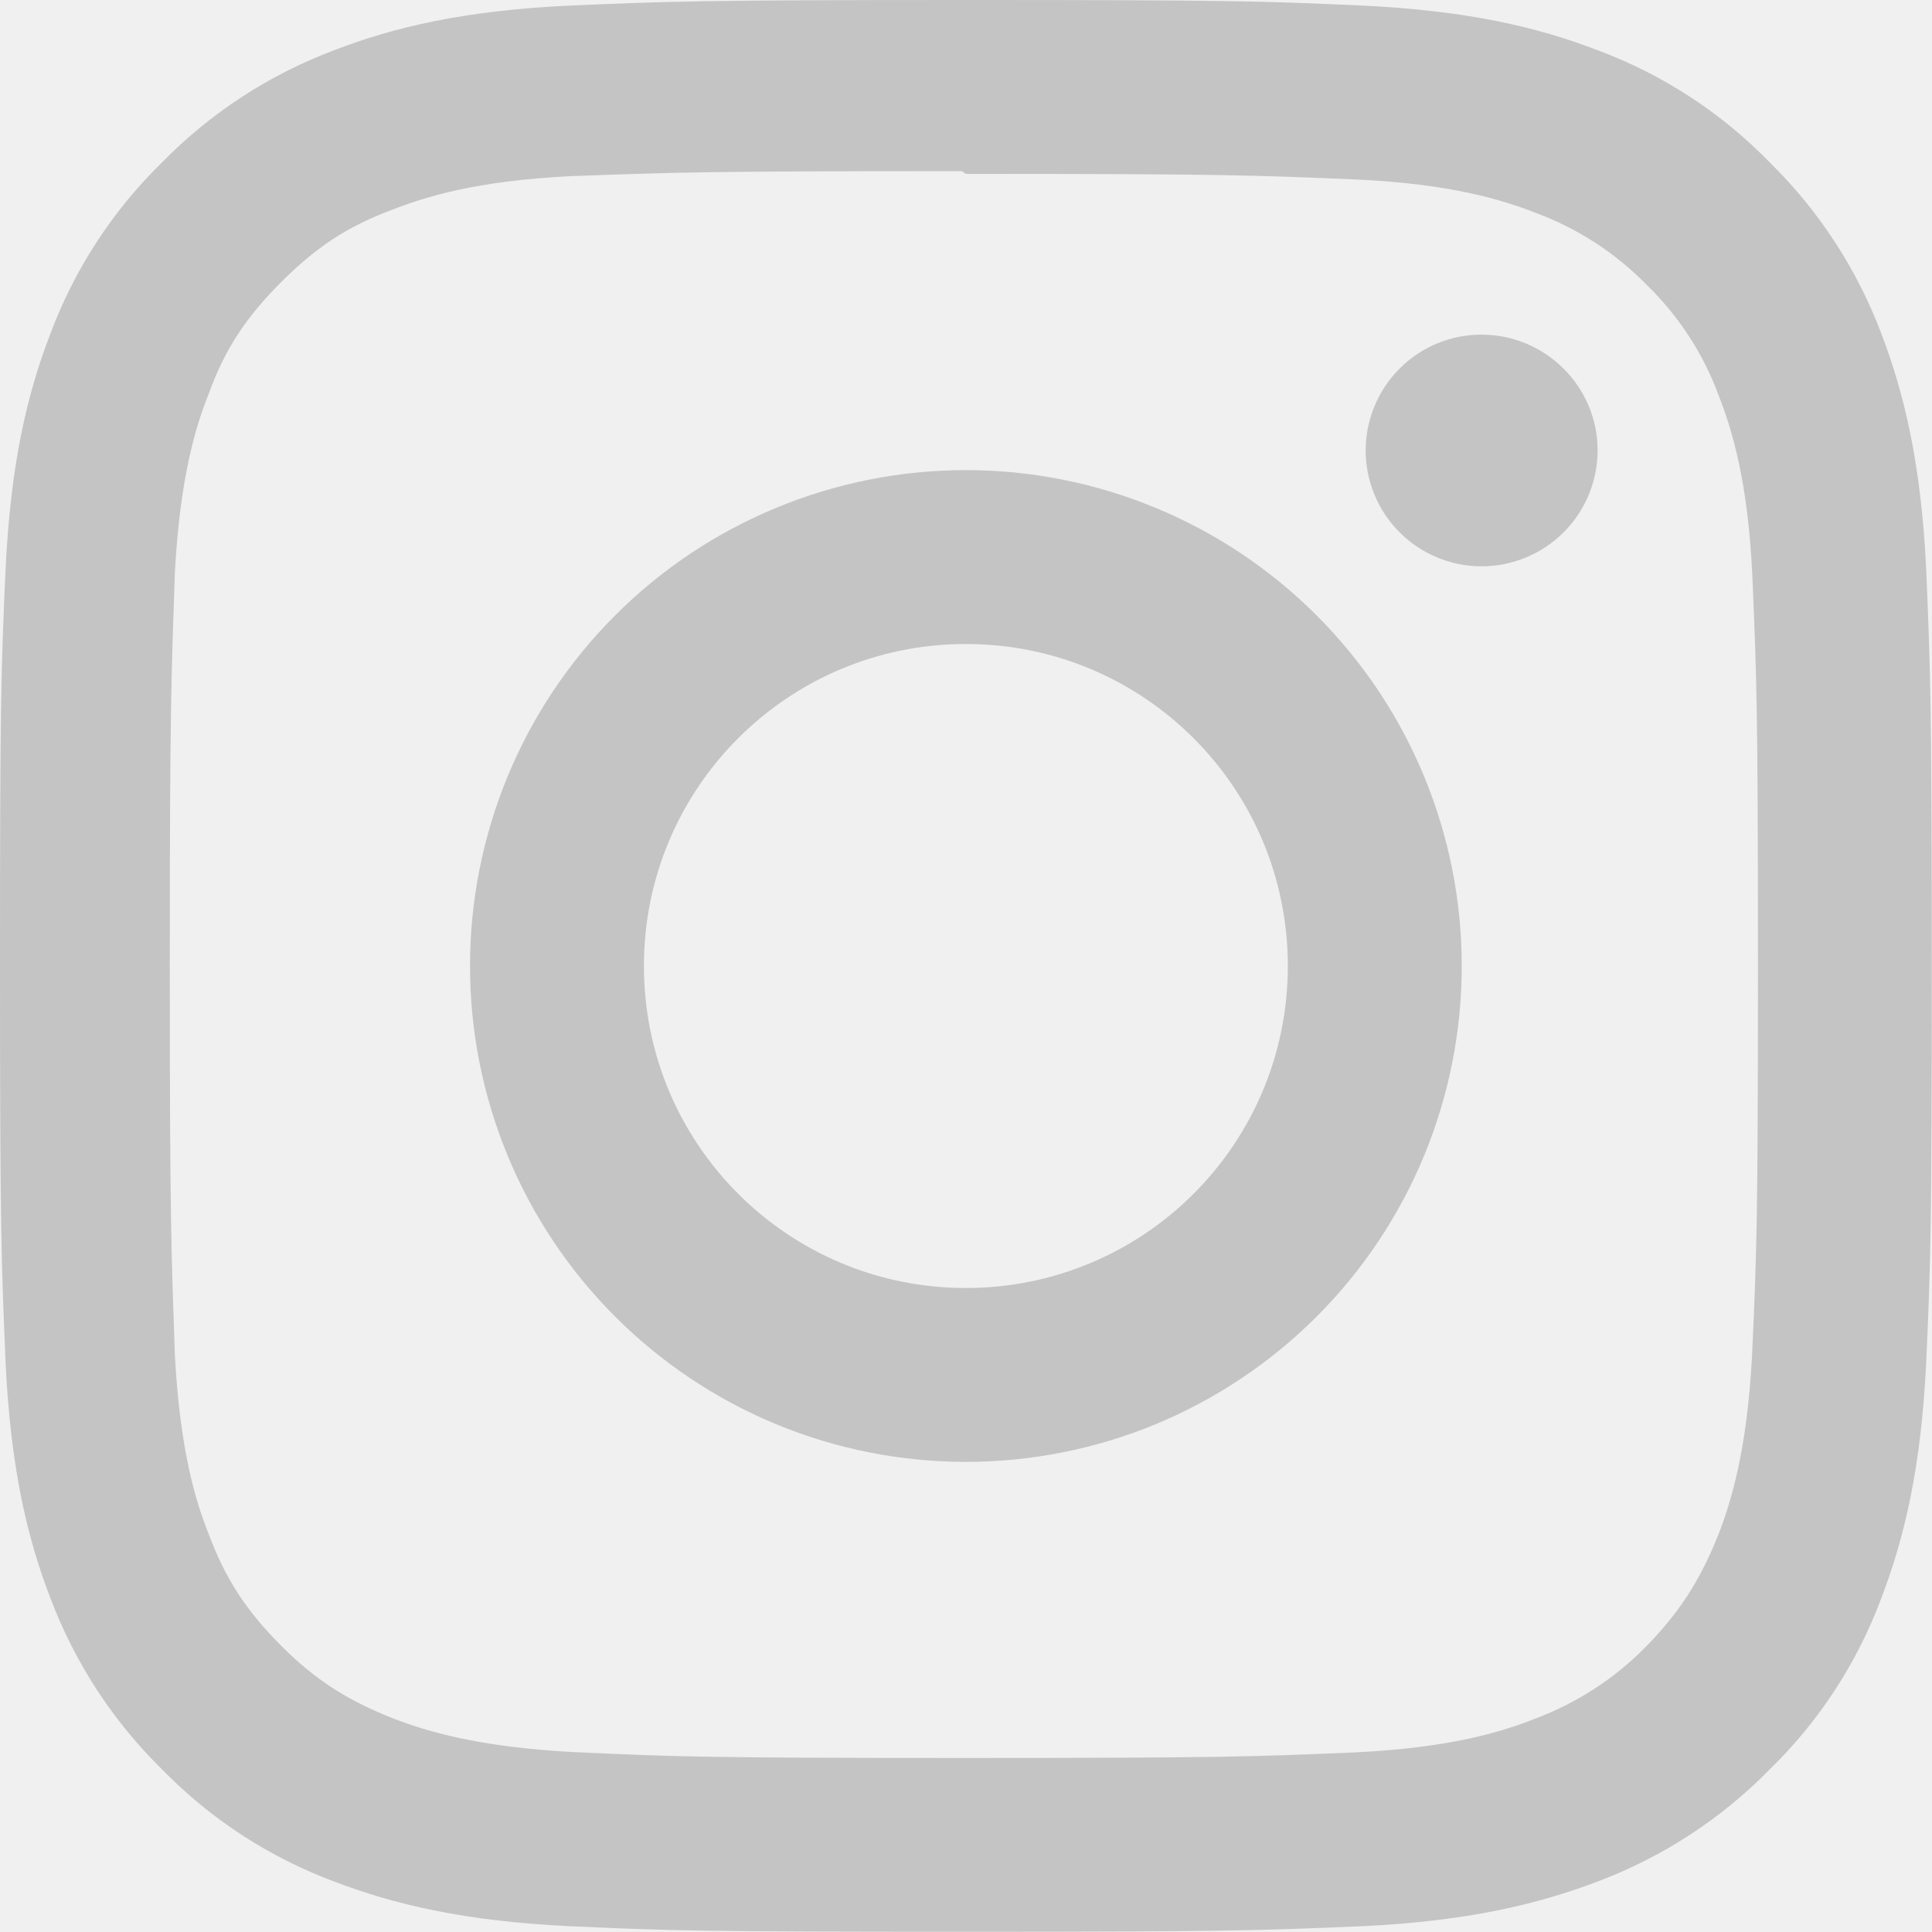
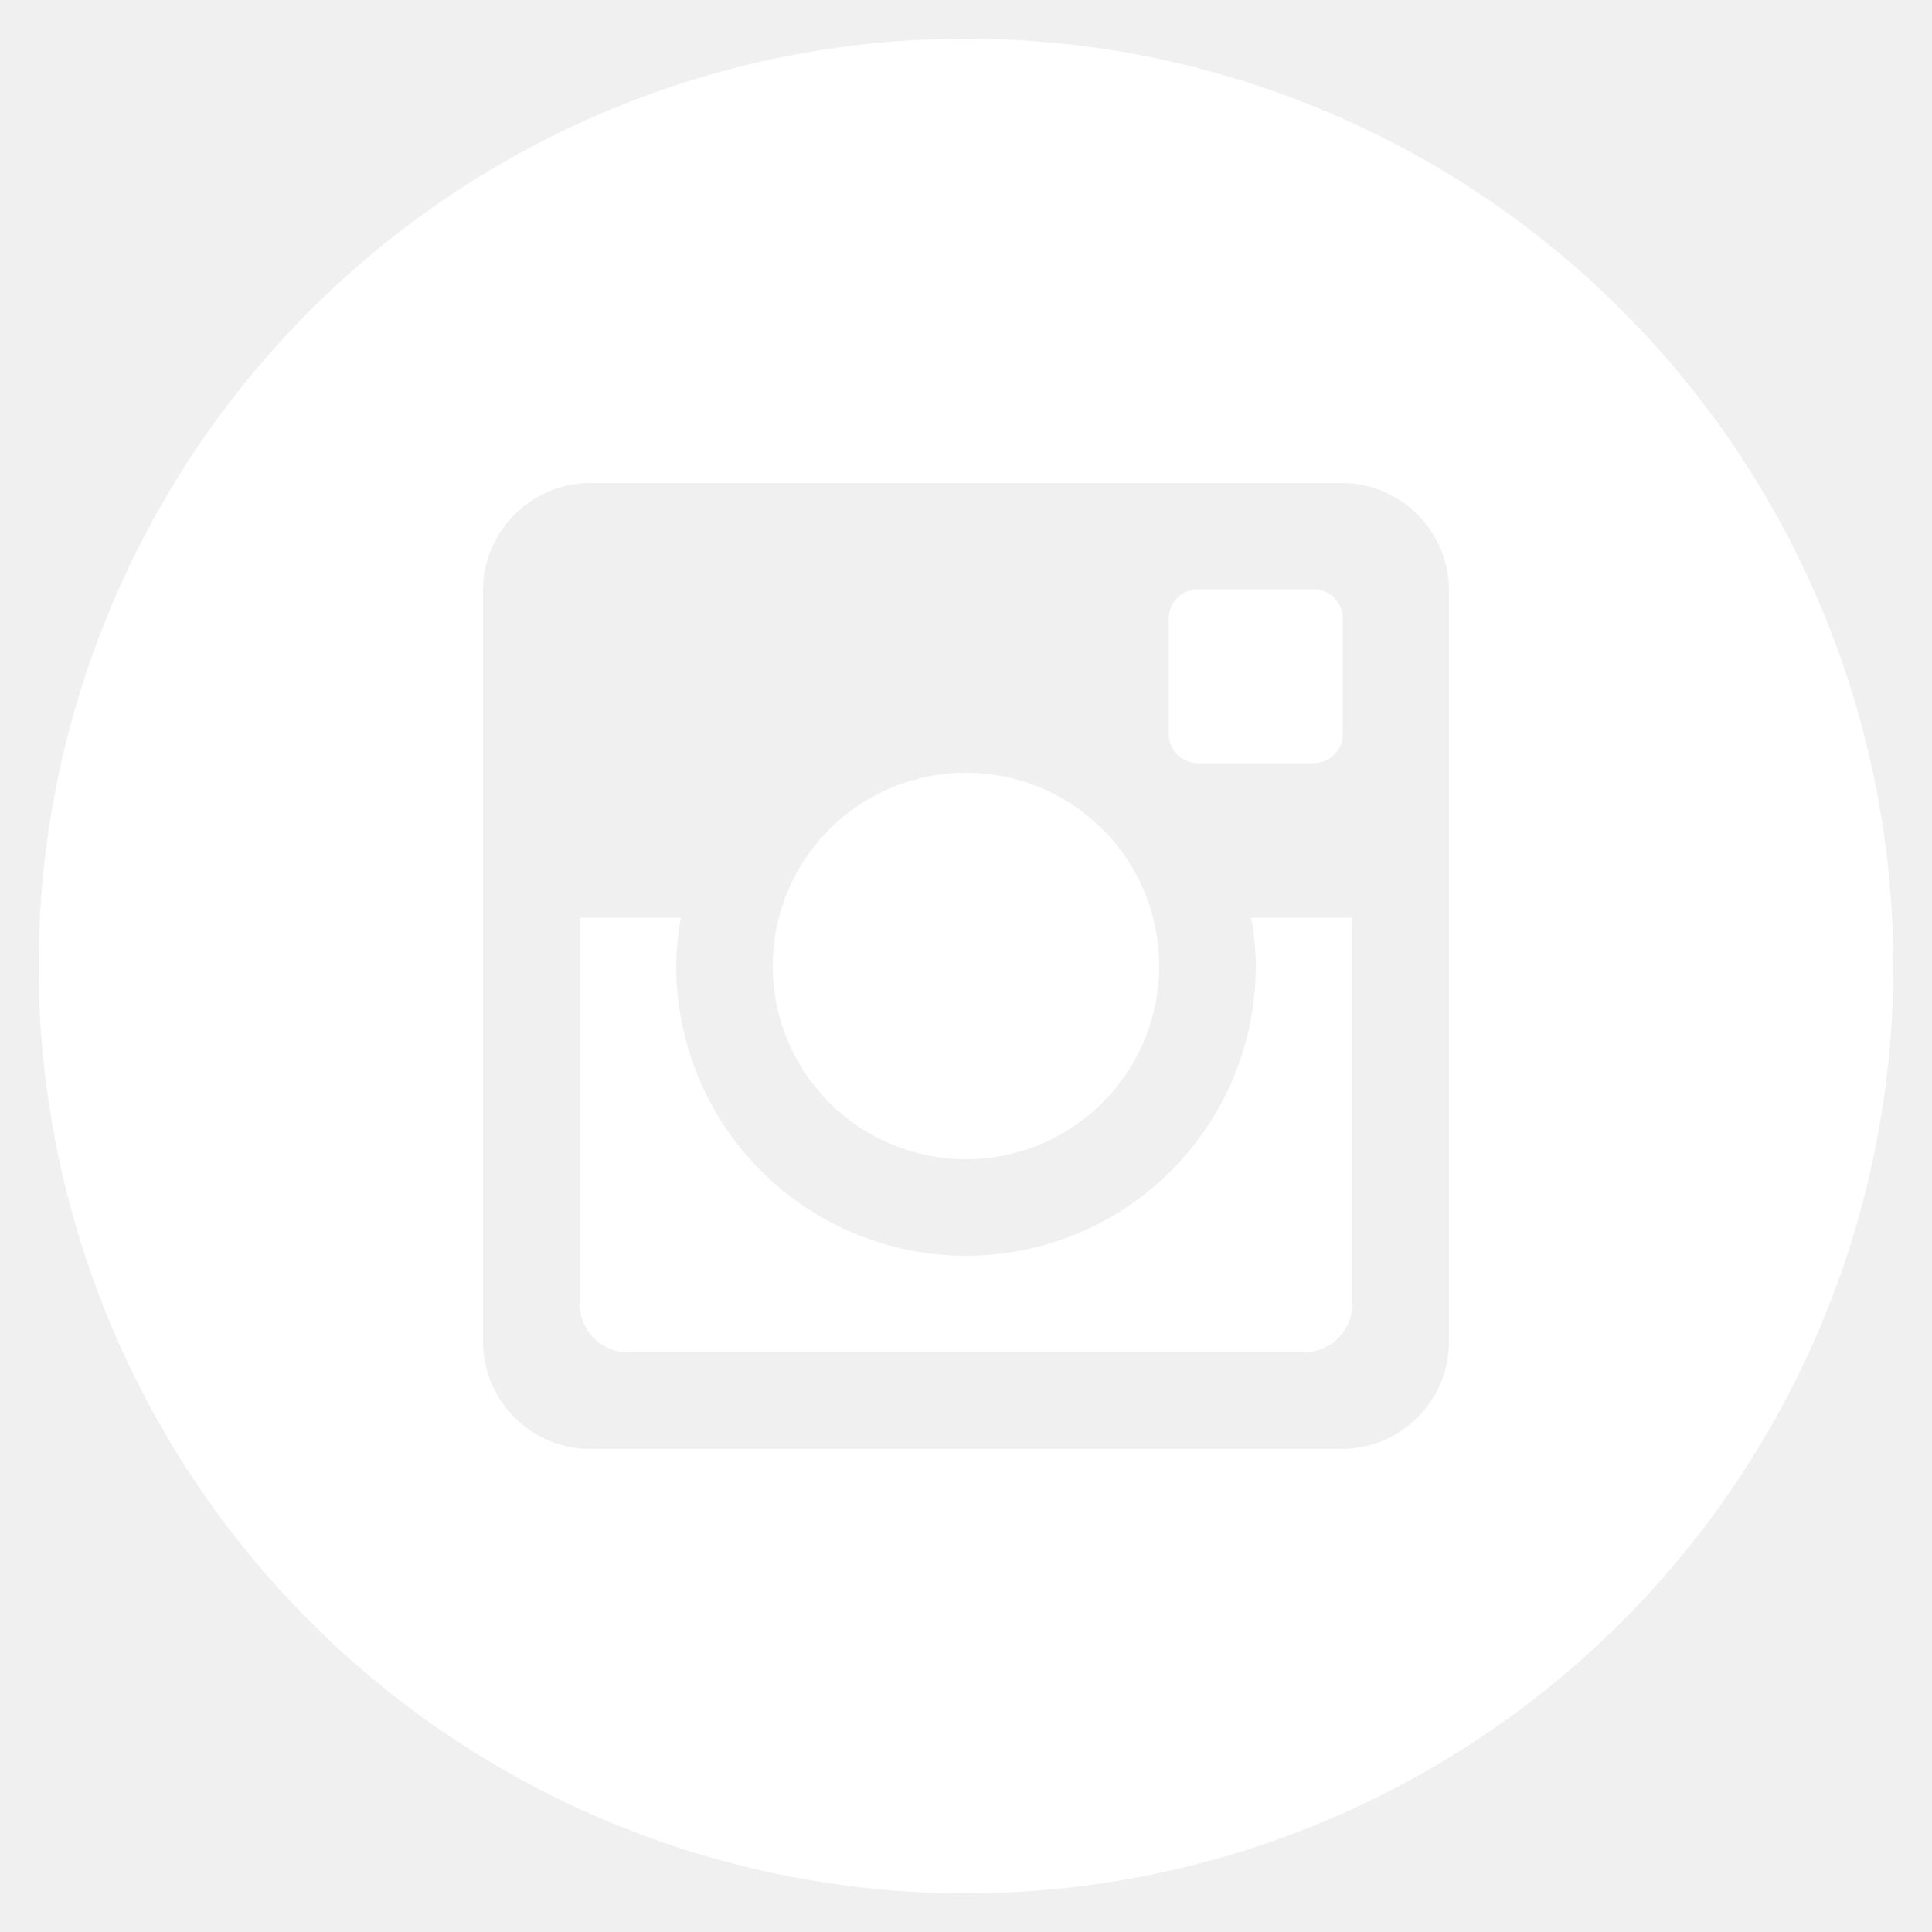
<svg xmlns="http://www.w3.org/2000/svg" width="24" height="24" viewBox="0 0 24 24" fill="none">
-   <path d="M11.998 0C8.737 0 8.33 0.016 7.054 0.07C5.772 0.133 4.905 0.332 4.14 0.628C3.339 0.931 2.614 1.404 2.015 2.015C1.402 2.613 0.929 3.338 0.628 4.14C0.332 4.905 0.133 5.772 0.07 7.054C0.012 8.331 0 8.737 0 11.998C0 15.26 0.016 15.667 0.07 16.943C0.133 18.221 0.332 19.092 0.628 19.857C0.931 20.658 1.404 21.383 2.015 21.982C2.613 22.595 3.338 23.068 4.14 23.369C4.905 23.662 5.776 23.864 7.054 23.927C8.331 23.985 8.737 23.997 11.998 23.997C15.26 23.997 15.667 23.981 16.943 23.927C18.221 23.864 19.092 23.661 19.857 23.369C20.658 23.066 21.383 22.593 21.982 21.982C22.596 21.385 23.069 20.659 23.369 19.857C23.662 19.092 23.864 18.221 23.927 16.943C23.985 15.666 23.997 15.26 23.997 11.998C23.997 8.737 23.981 8.33 23.927 7.054C23.864 5.776 23.661 4.901 23.369 4.14C23.066 3.339 22.593 2.614 21.982 2.015C21.385 1.402 20.659 0.928 19.857 0.628C19.092 0.332 18.221 0.133 16.943 0.07C15.666 0.012 15.26 0 11.998 0ZM11.998 2.16C15.202 2.16 15.584 2.176 16.85 2.23C18.018 2.284 18.654 2.479 19.076 2.644C19.598 2.837 20.071 3.144 20.459 3.542C20.857 3.929 21.163 4.401 21.353 4.921C21.518 5.344 21.713 5.98 21.768 7.147C21.822 8.414 21.838 8.797 21.838 11.999C21.838 15.202 21.822 15.585 21.764 16.851C21.701 18.019 21.506 18.655 21.341 19.077C21.114 19.64 20.86 20.034 20.442 20.46C20.052 20.856 19.58 21.161 19.059 21.354C18.642 21.519 17.997 21.714 16.825 21.769C15.552 21.823 15.177 21.838 11.966 21.838C8.754 21.838 8.38 21.823 7.106 21.764C5.938 21.701 5.293 21.506 4.871 21.342C4.301 21.115 3.91 20.861 3.492 20.443C3.07 20.02 2.801 19.619 2.594 19.06C2.426 18.643 2.234 17.998 2.172 16.826C2.129 15.568 2.109 15.178 2.109 11.981C2.109 8.786 2.129 8.396 2.172 7.122C2.234 5.95 2.426 5.306 2.594 4.888C2.801 4.317 3.071 3.927 3.492 3.505C3.91 3.087 4.301 2.817 4.871 2.606C5.293 2.441 5.922 2.246 7.094 2.188C8.367 2.142 8.742 2.126 11.949 2.126L11.998 2.16ZM11.998 5.84C11.19 5.84 10.388 5.999 9.641 6.309C8.893 6.618 8.214 7.072 7.642 7.644C7.07 8.216 6.616 8.895 6.307 9.642C5.998 10.39 5.838 11.191 5.839 12C5.838 12.809 5.998 13.61 6.307 14.358C6.616 15.105 7.07 15.784 7.642 16.356C8.214 16.928 8.893 17.382 9.641 17.692C10.388 18.001 11.19 18.16 11.998 18.16C12.807 18.16 13.609 18.001 14.356 17.692C15.104 17.382 15.783 16.928 16.355 16.356C16.927 15.784 17.381 15.105 17.69 14.358C17.999 13.61 18.159 12.809 18.158 12C18.159 11.191 17.999 10.39 17.69 9.642C17.381 8.895 16.927 8.216 16.355 7.644C15.783 7.072 15.104 6.618 14.356 6.309C13.609 5.999 12.807 5.84 11.998 5.84ZM11.998 16C9.787 16 7.999 14.211 7.999 12C7.999 9.789 9.787 8 11.998 8C14.21 8 15.998 9.789 15.998 12C15.998 14.211 14.21 16 11.998 16ZM19.846 5.594C19.846 5.976 19.694 6.343 19.424 6.613C19.153 6.883 18.787 7.035 18.404 7.035C18.215 7.035 18.028 6.998 17.854 6.925C17.679 6.853 17.52 6.747 17.387 6.613C17.253 6.48 17.147 6.321 17.075 6.147C17.002 5.972 16.965 5.785 16.965 5.596C16.965 5.407 17.002 5.22 17.075 5.045C17.147 4.87 17.253 4.712 17.387 4.578C17.52 4.444 17.679 4.338 17.854 4.266C18.028 4.194 18.215 4.157 18.404 4.157C19.197 4.157 19.846 4.801 19.846 5.594Z" fill="#C4C4C4" />
+   <path d="M15.6 12C15.6 12.955 15.221 13.87 14.546 14.546C13.87 15.221 12.955 15.6 12 15.6C11.045 15.6 10.13 15.221 9.454 14.546C8.779 13.87 8.4 12.955 8.4 12C8.4 11.795 8.422 11.594 8.459 11.4H7.2V16.196C7.2 16.53 7.47 16.8 7.804 16.8H16.198C16.358 16.8 16.511 16.736 16.624 16.623C16.737 16.51 16.8 16.356 16.8 16.196V11.4H15.541C15.578 11.594 15.6 11.795 15.6 12ZM12 14.4C12.315 14.4 12.627 14.338 12.919 14.217C13.21 14.096 13.474 13.919 13.697 13.696C13.92 13.473 14.097 13.209 14.217 12.918C14.338 12.626 14.4 12.314 14.4 11.999C14.4 11.684 14.338 11.371 14.217 11.08C14.096 10.789 13.919 10.524 13.696 10.302C13.473 10.079 13.209 9.902 12.918 9.781C12.626 9.661 12.314 9.599 11.999 9.599C11.362 9.599 10.752 9.852 10.302 10.302C9.851 10.753 9.599 11.363 9.599 12C9.599 12.637 9.852 13.247 10.302 13.697C10.753 14.147 11.363 14.4 12 14.4ZM14.88 9.48H16.319C16.414 9.48 16.506 9.442 16.574 9.375C16.642 9.307 16.68 9.216 16.68 9.12V7.681C16.68 7.585 16.642 7.494 16.574 7.426C16.506 7.358 16.415 7.32 16.319 7.32H14.88C14.784 7.32 14.692 7.358 14.625 7.426C14.557 7.494 14.519 7.585 14.519 7.681V9.12C14.52 9.318 14.682 9.48 14.88 9.48ZM12 0.48C8.945 0.48 6.015 1.694 3.854 3.854C1.694 6.015 0.48 8.945 0.48 12C0.48 15.055 1.694 17.985 3.854 20.146C6.015 22.306 8.945 23.52 12 23.52C13.513 23.52 15.011 23.222 16.409 22.643C17.806 22.064 19.076 21.216 20.146 20.146C21.216 19.076 22.064 17.806 22.643 16.409C23.222 15.011 23.52 13.513 23.52 12C23.52 10.487 23.222 8.989 22.643 7.591C22.064 6.194 21.216 4.924 20.146 3.854C19.076 2.784 17.806 1.936 16.409 1.357C15.011 0.778 13.513 0.48 12 0.48ZM18 16.667C18 17.4 17.4 18 16.667 18H7.333C6.6 18 6 17.4 6 16.667V7.333C6 6.6 6.6 6 7.333 6H16.667C17.4 6 18 6.6 18 7.333V16.667Z" fill="white" />
</svg>
